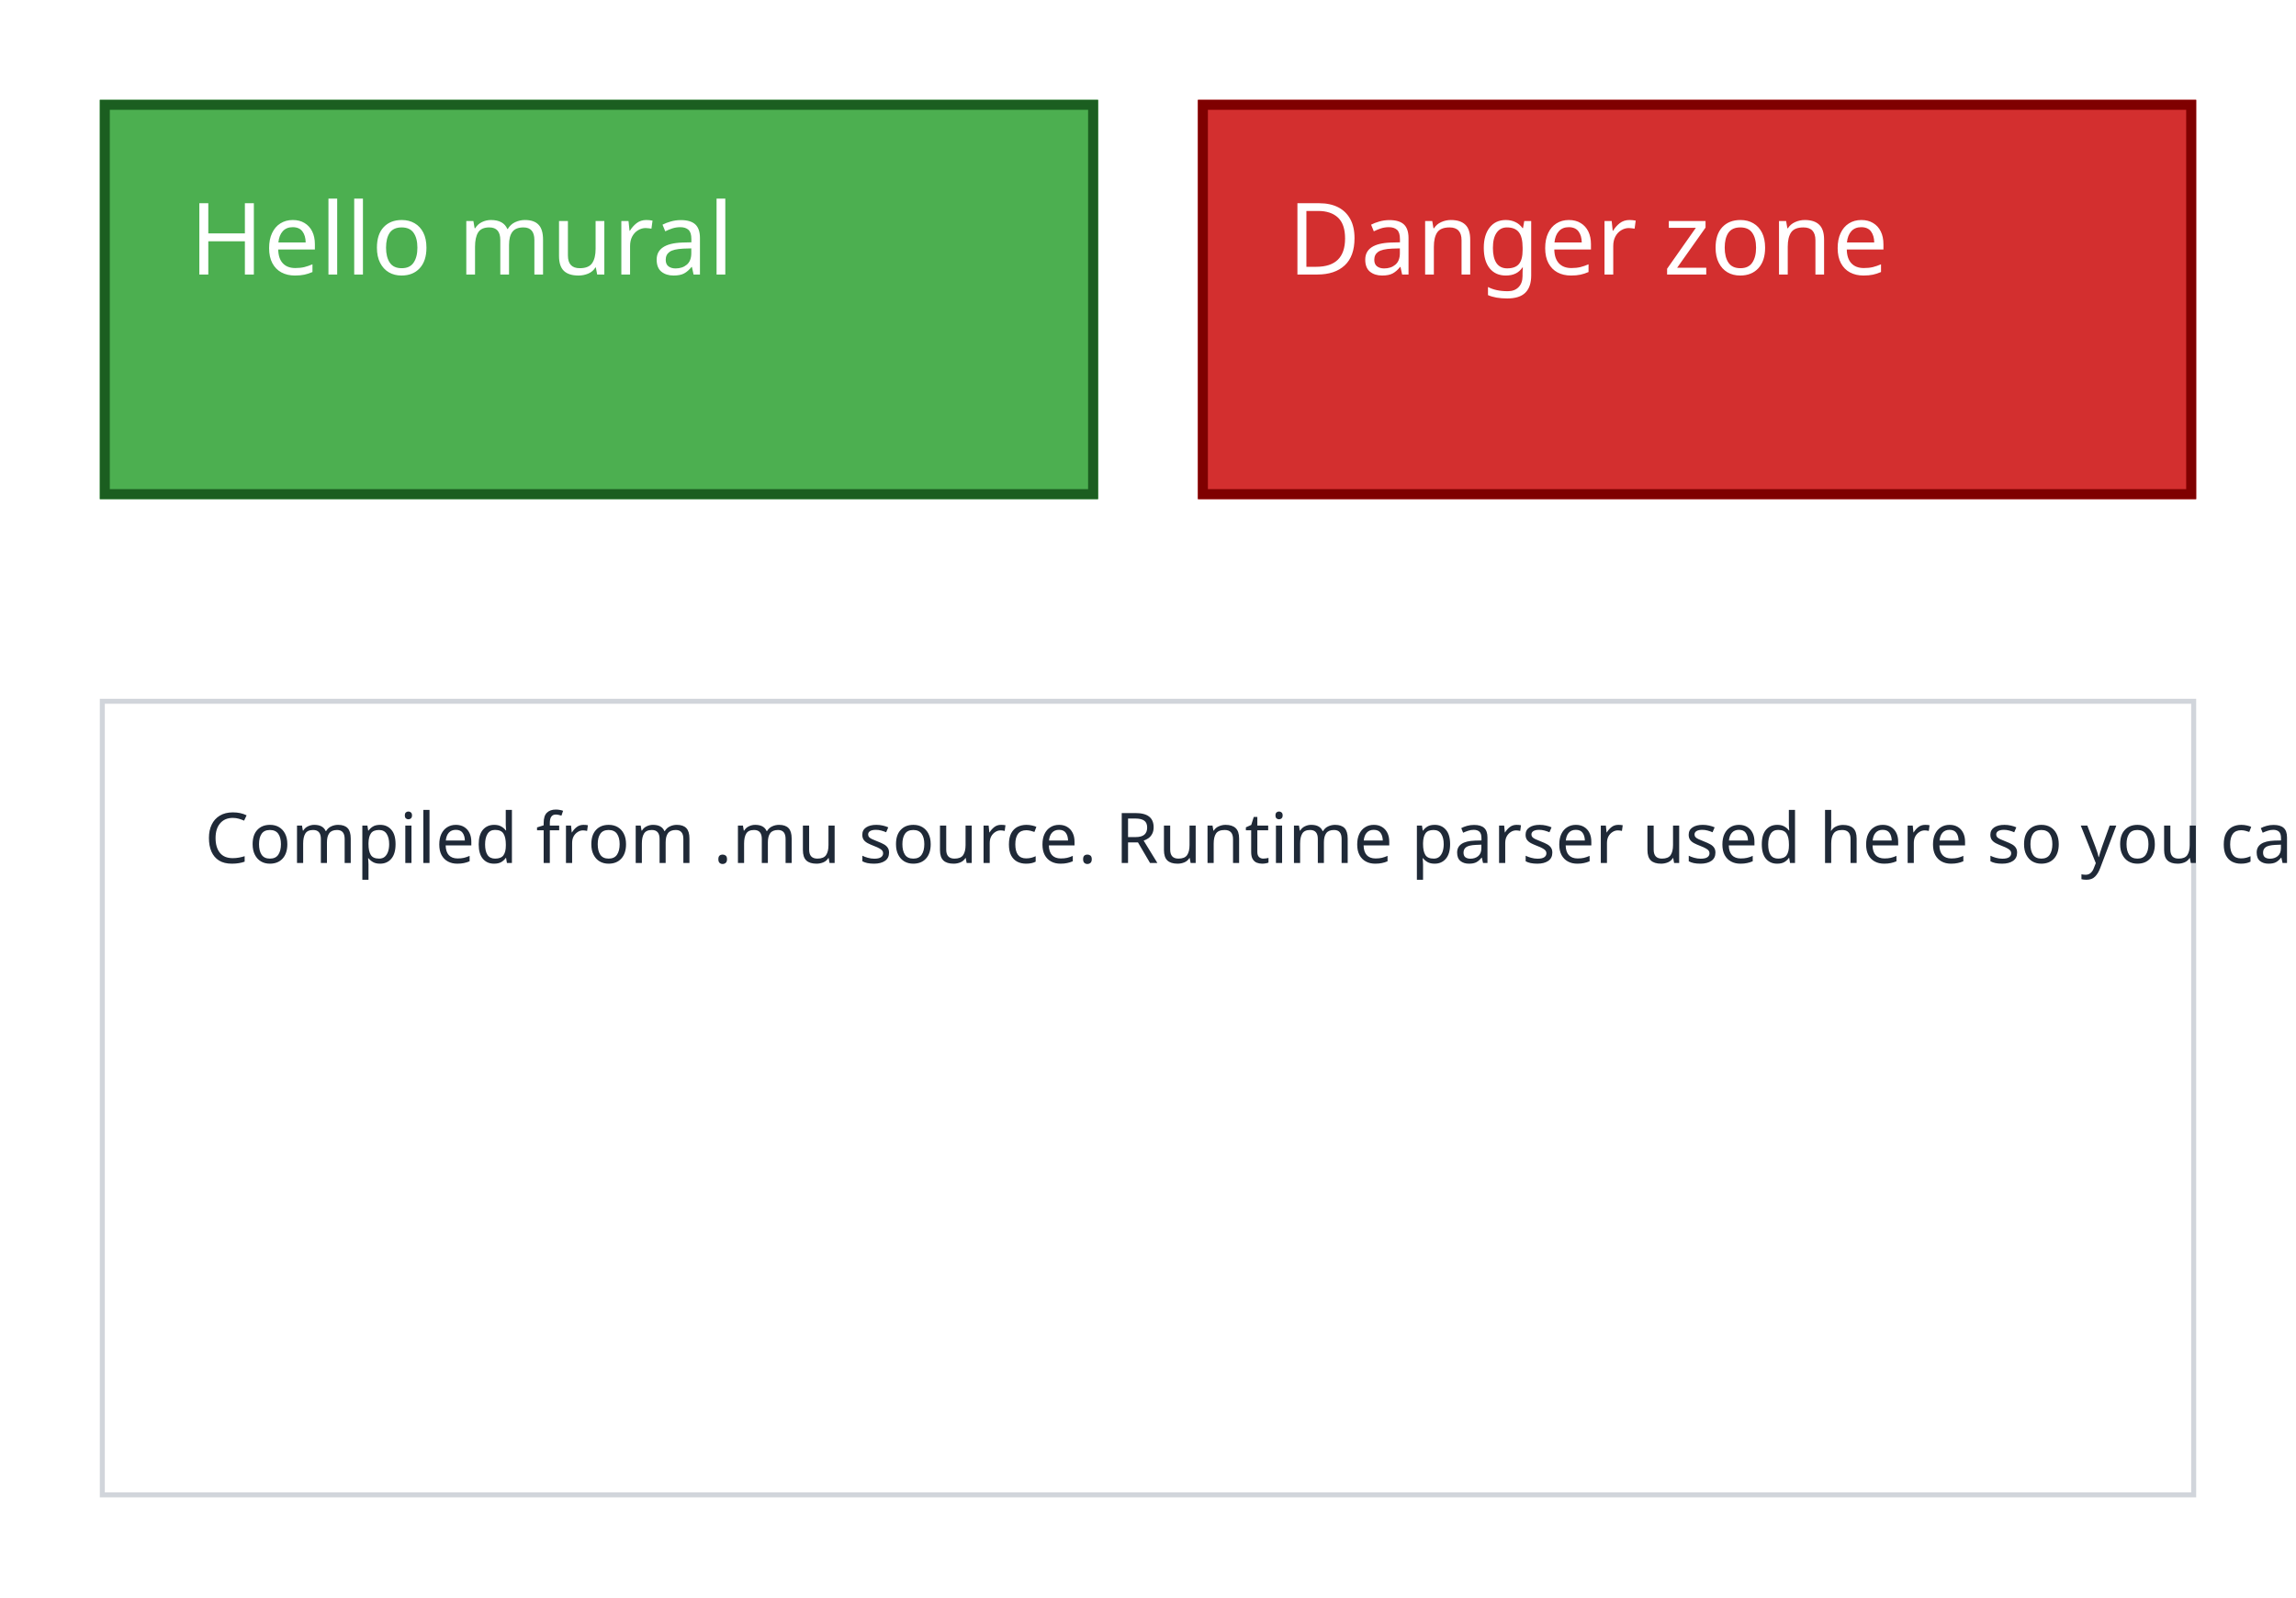
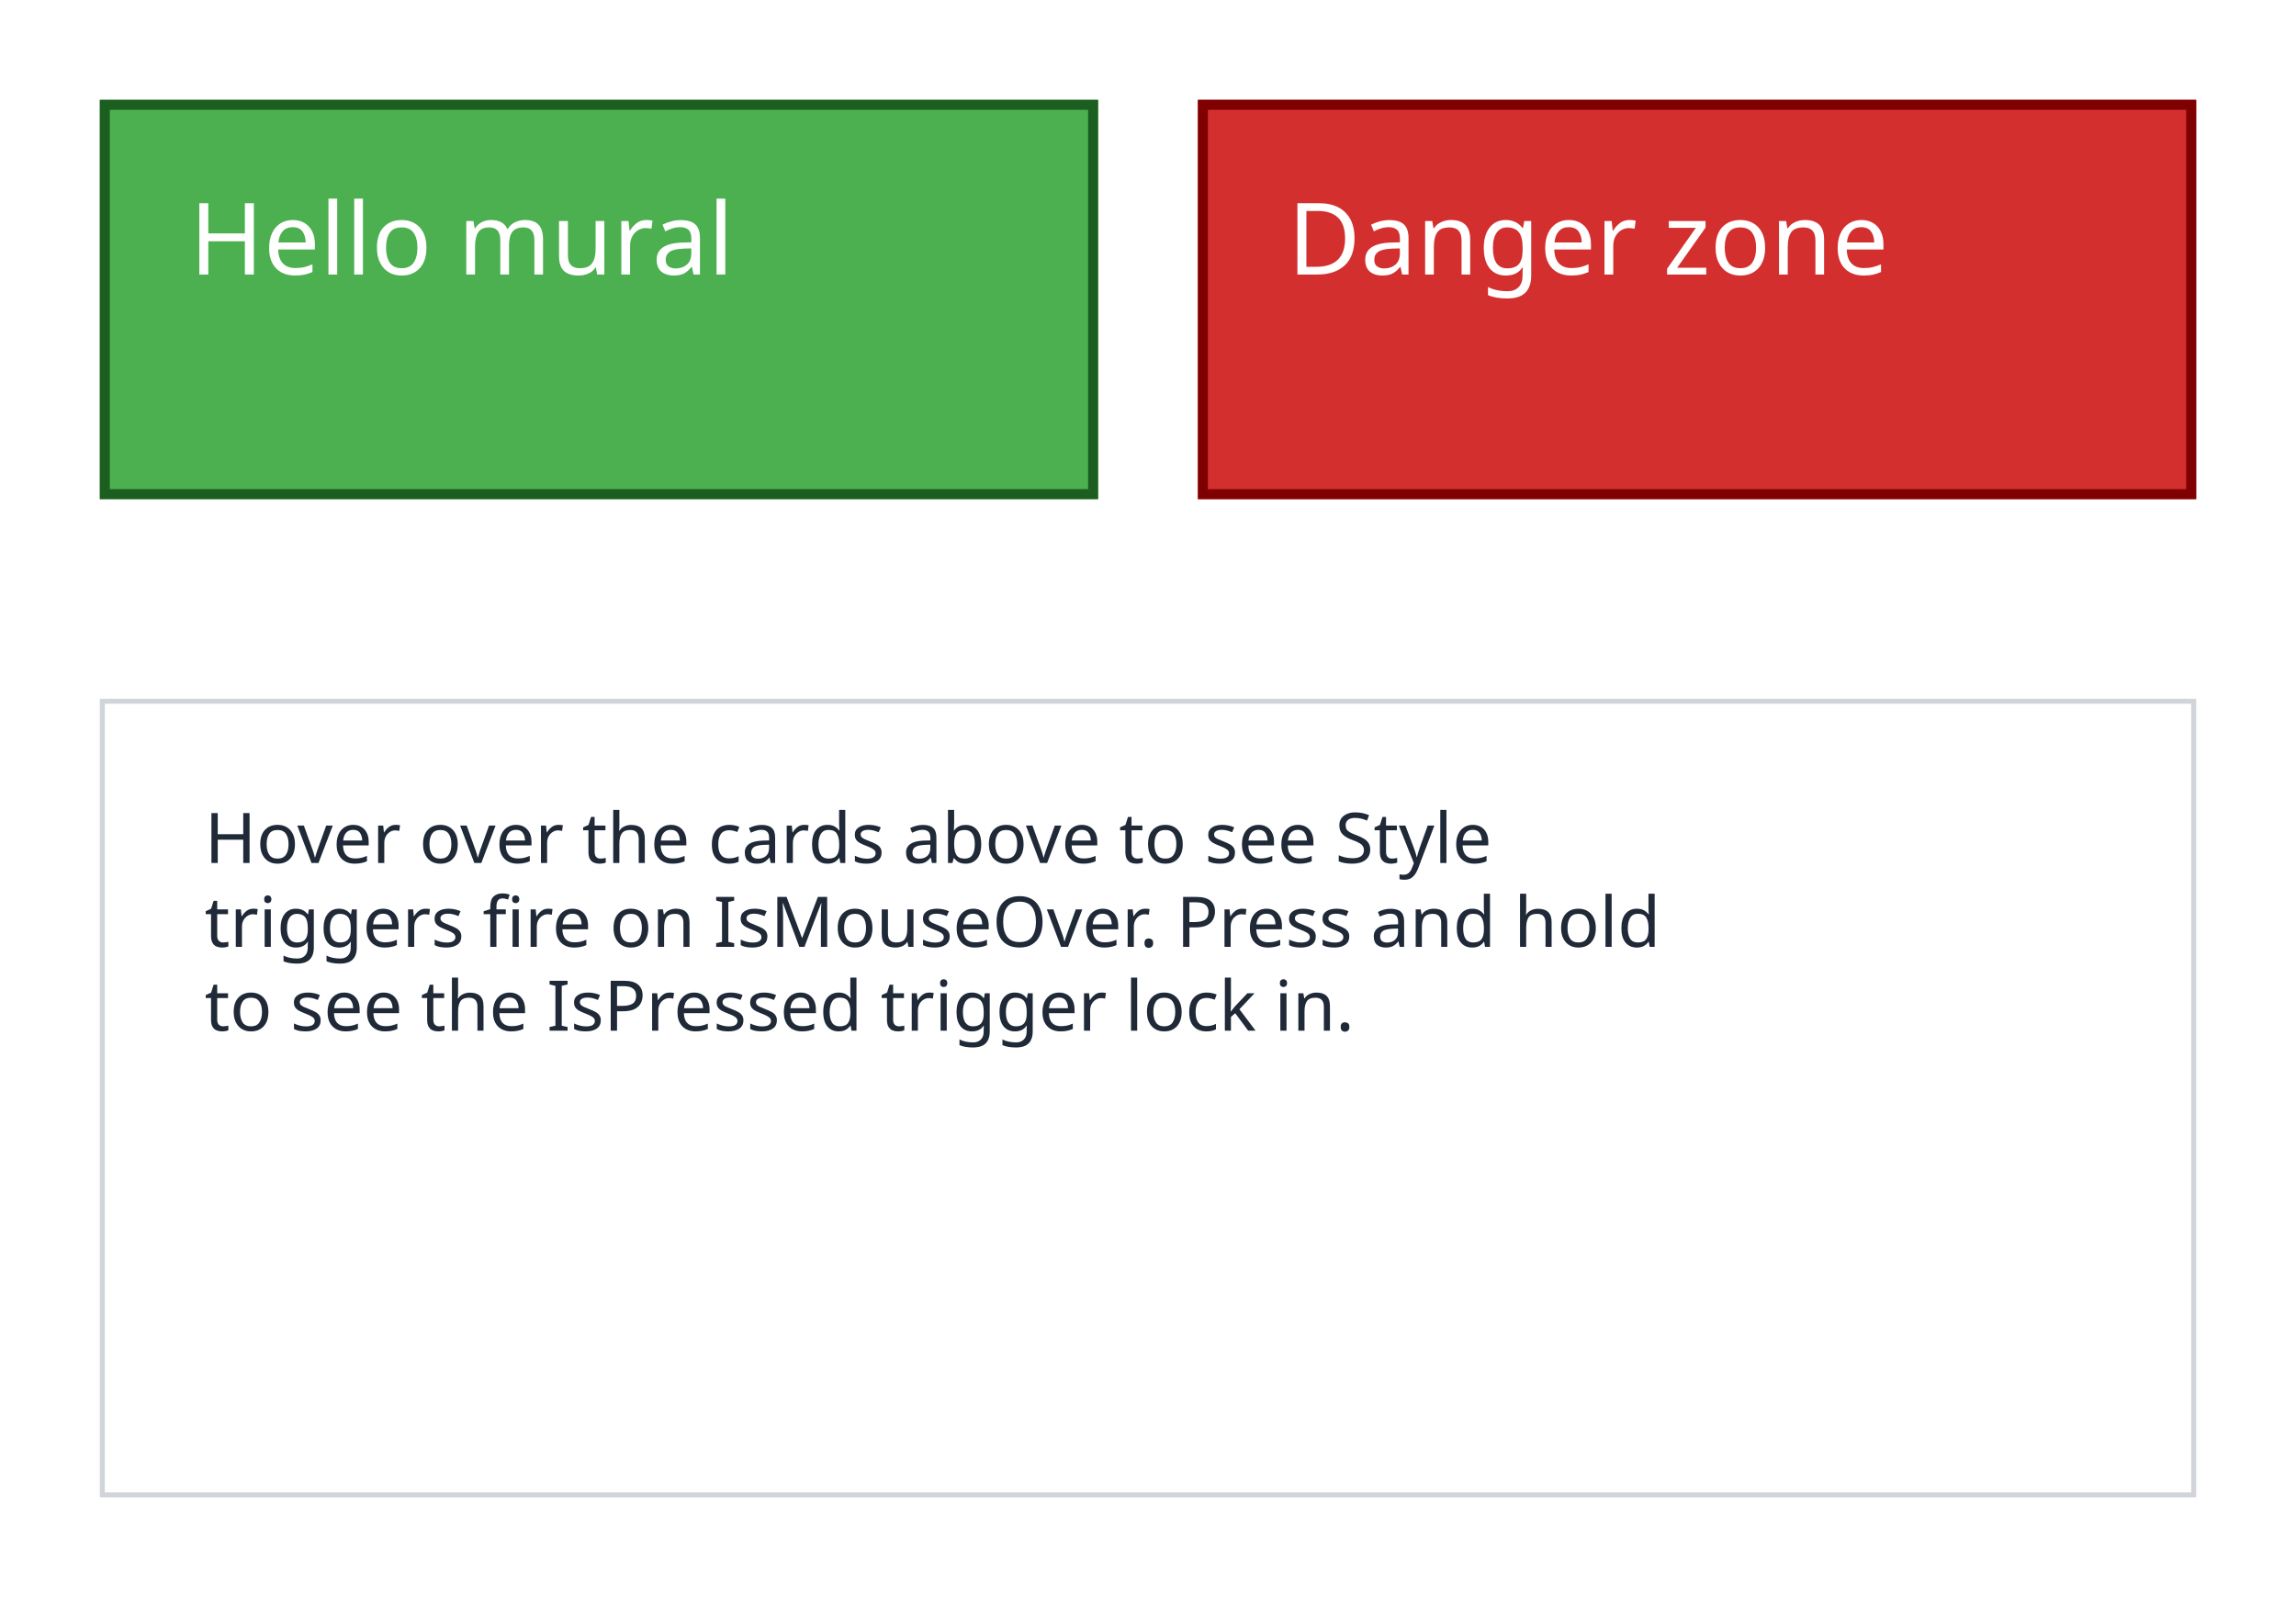
<svg xmlns="http://www.w3.org/2000/svg" width="460" height="320" viewBox="0 0 460 320">
  <g transform="matrix(1,0,0,1,20,20)">
    <rect x="0" y="0" width="200" height="80" fill="rgb(76,175,80)" />
    <rect x="1" y="1" width="198" height="78" fill="none" stroke="rgb(27,94,32)" stroke-width="2" />
    <g transform="matrix(1,0,0,1,18,18)">
      <text x="0" y="17" font-family="system-ui, sans-serif" font-size="20" fill="rgb(255,255,255)">Hello mural</text>
    </g>
  </g>
  <g transform="matrix(1,0,0,1,240,20)">
    <rect x="0" y="0" width="200" height="80" fill="rgb(211,47,47)" />
    <rect x="1" y="1" width="198" height="78" fill="none" stroke="rgb(127,0,0)" stroke-width="2" />
    <g transform="matrix(1,0,0,1,18,18)">
      <text x="0" y="17" font-family="system-ui, sans-serif" font-size="20" fill="rgb(255,255,255)">Danger zone</text>
    </g>
  </g>
  <g transform="matrix(1,0,0,1,20,140)">
    <rect x="0" y="0" width="420" height="160" fill="rgb(255,255,255)" />
    <rect x="0.5" y="0.5" width="419" height="159" fill="none" stroke="rgb(209,213,219)" stroke-width="1" />
    <g transform="matrix(1,0,0,1,21,21)">
-       <text x="0" y="11.9" font-family="system-ui, sans-serif" font-size="14" fill="rgb(31,41,55)">Compiled from .mu source. Runtime parser used here so you can edit and reload.</text>
+       <text x="0" y="11.9" font-family="system-ui, sans-serif" font-size="14" fill="rgb(31,41,55)">Hover over the cards above to see Style</text>
+       <text x="0" y="28.7" font-family="system-ui, sans-serif" font-size="14" fill="rgb(31,41,55)">triggers fire on IsMouseOver. Press and hold</text>
+       <text x="0" y="45.5" font-family="system-ui, sans-serif" font-size="14" fill="rgb(31,41,55)">to see the IsPressed trigger lock in.</text>
    </g>
  </g>
</svg>
